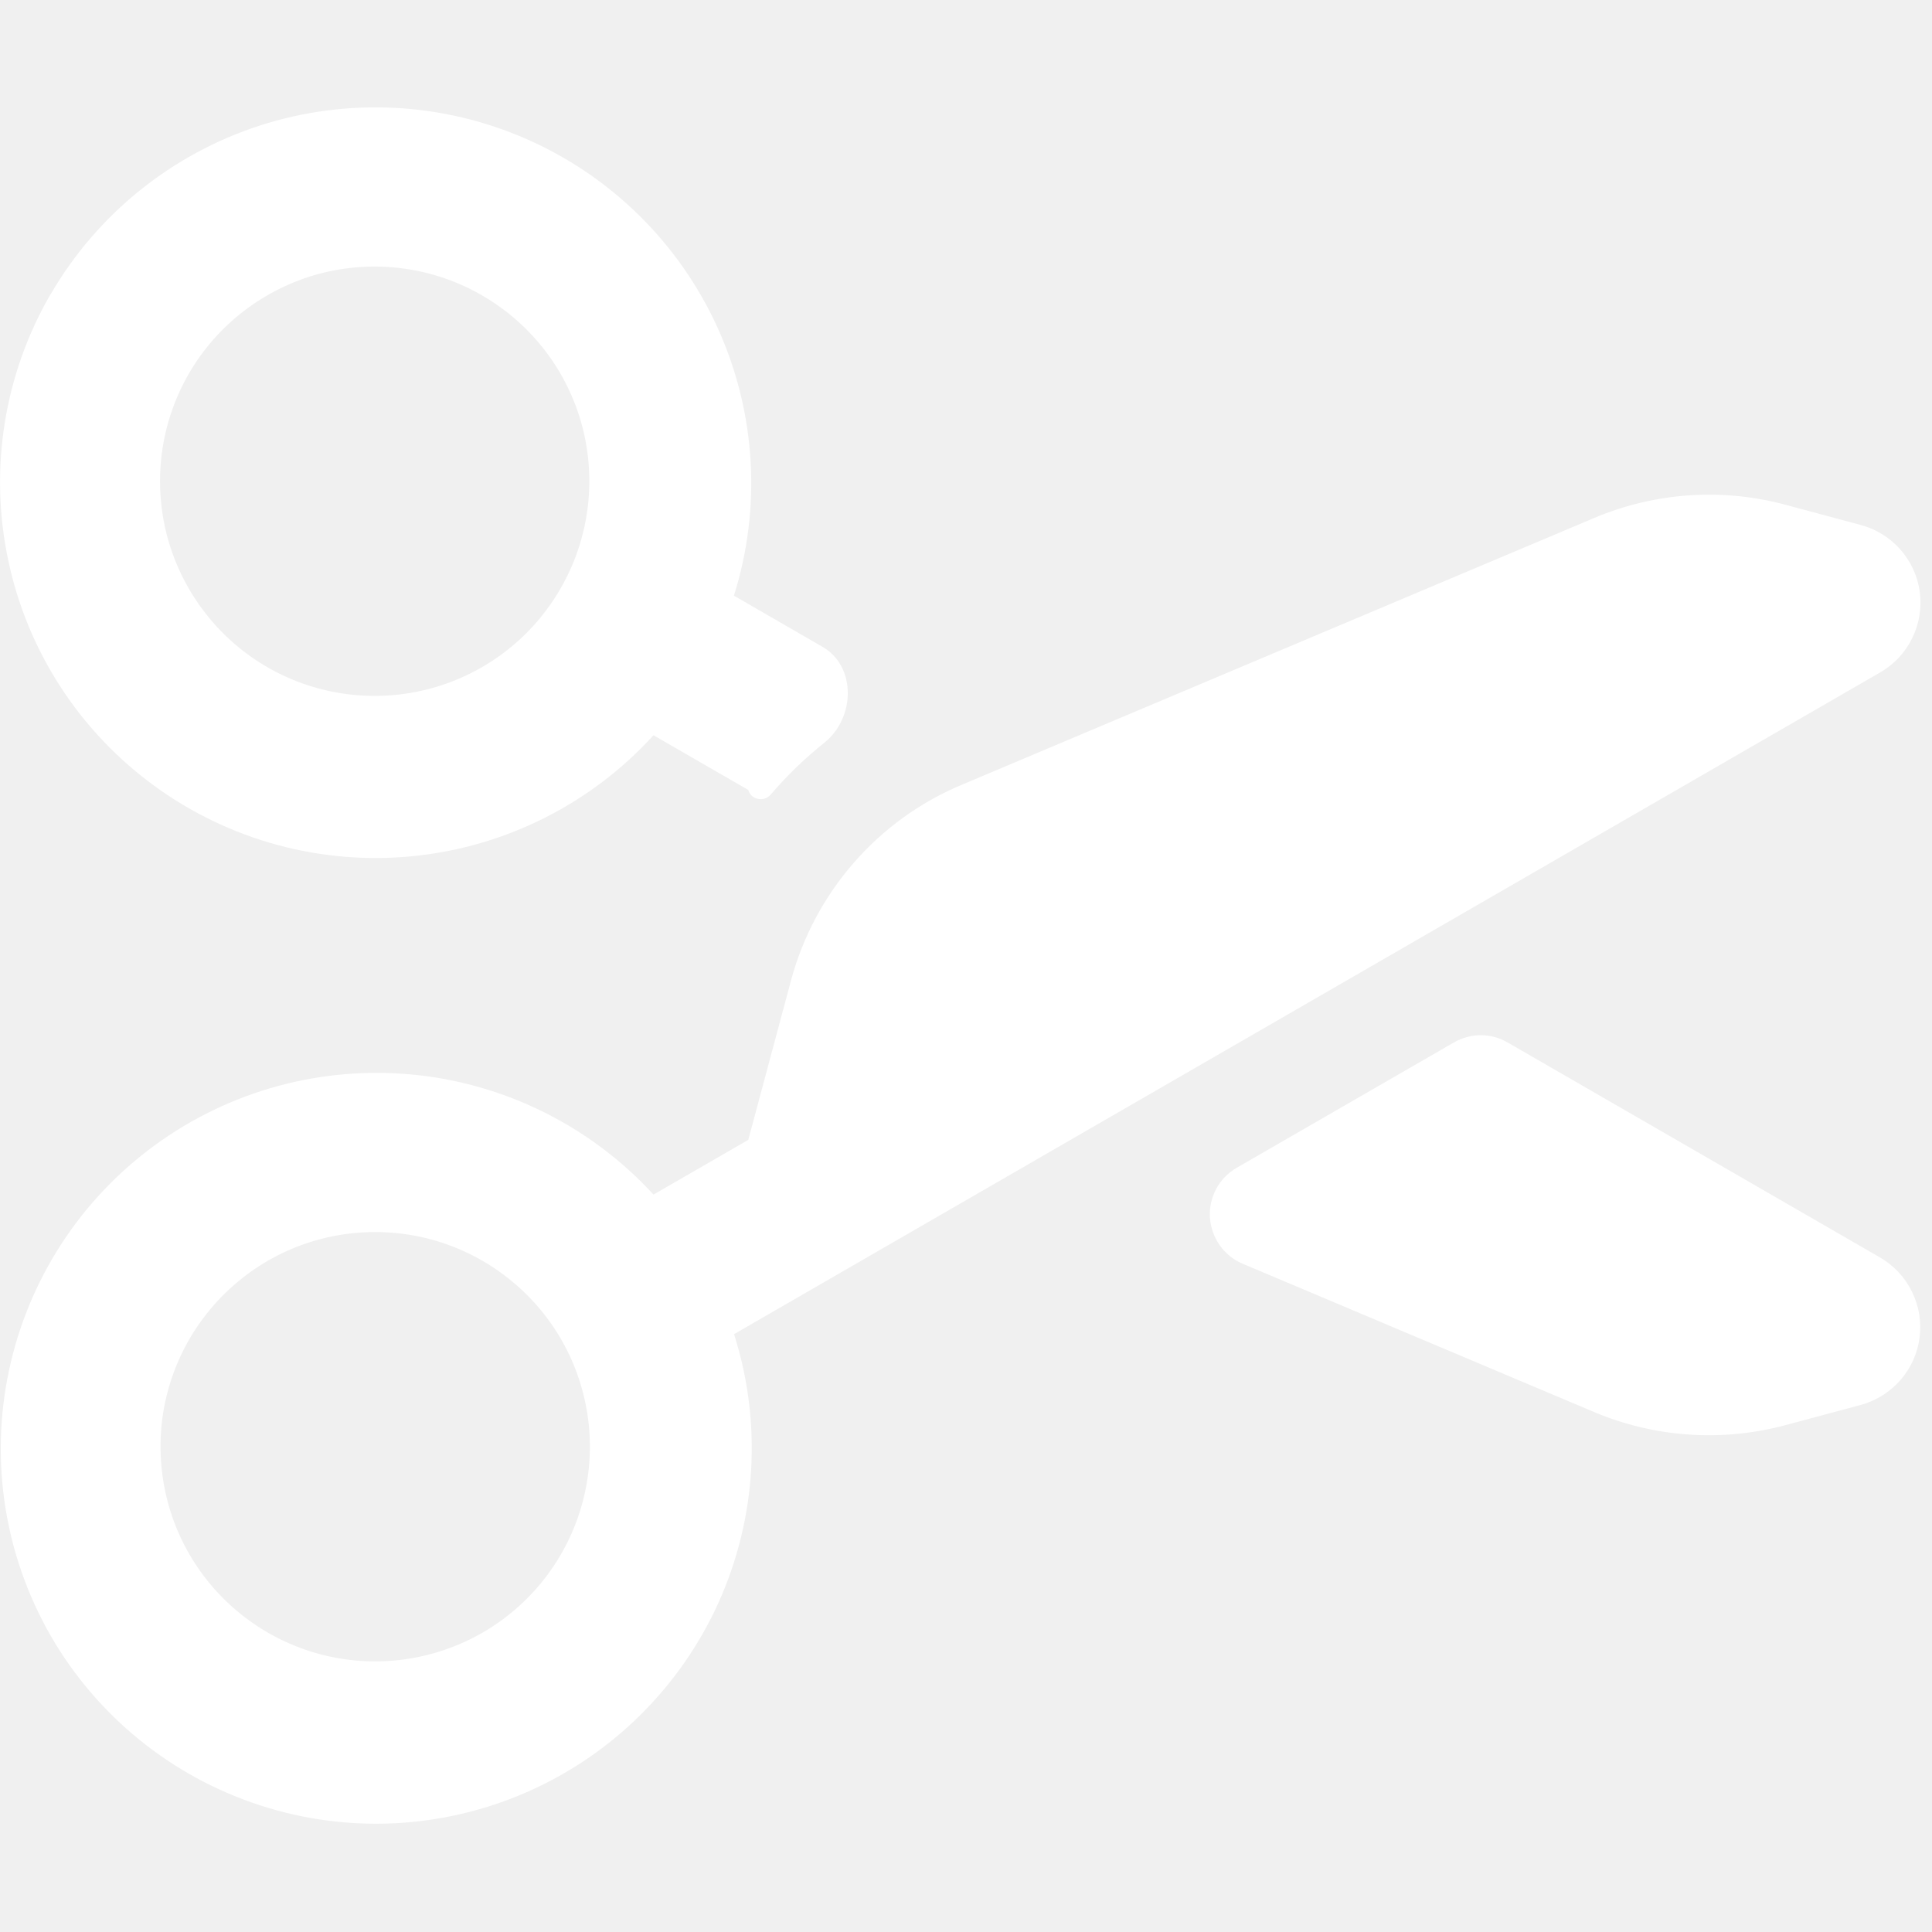
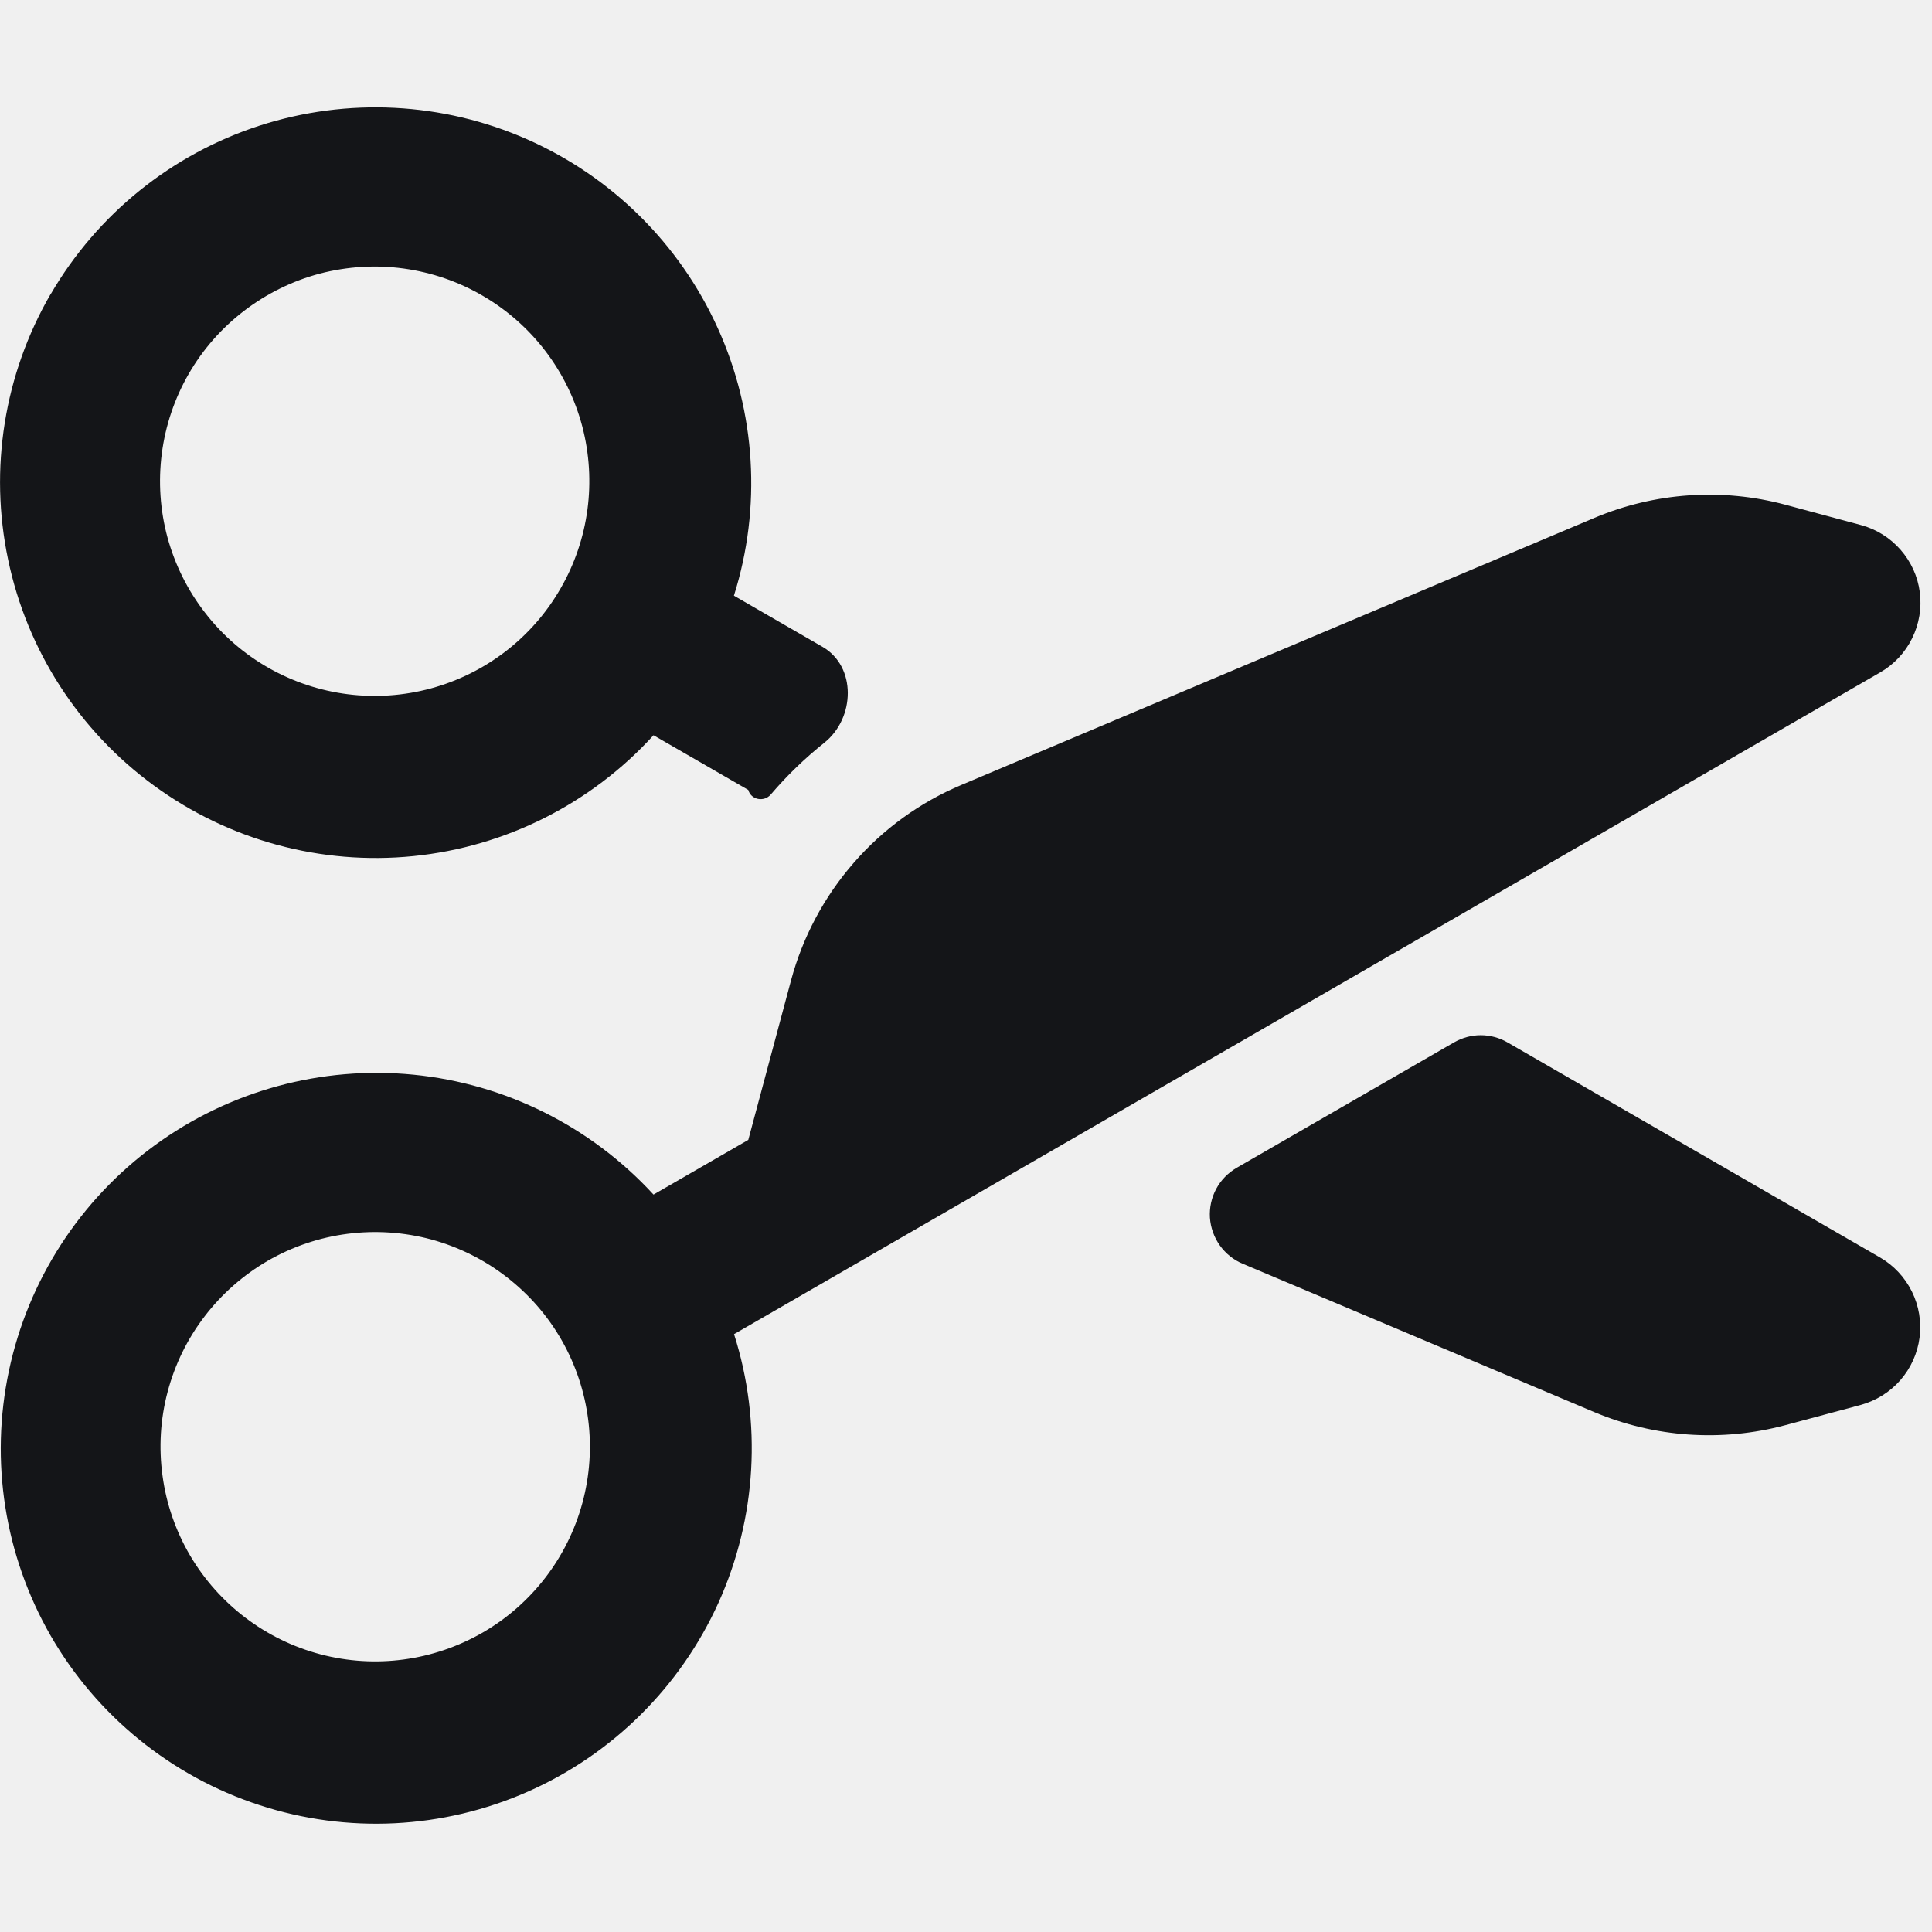
<svg xmlns="http://www.w3.org/2000/svg" width="16" height="16" viewBox="0 0 16 16" fill="none">
-   <path fill-rule="evenodd" clip-rule="evenodd" d="M0.419 2.436C0.034 3.1 -0.091 3.883 0.067 4.634C0.224 5.386 0.654 6.052 1.274 6.505C1.894 6.959 2.659 7.167 3.423 7.09C4.186 7.013 4.895 6.657 5.412 6.089L6.197 6.542C6.219 6.624 6.327 6.645 6.383 6.58C6.517 6.423 6.665 6.28 6.828 6.15C7.082 5.946 7.094 5.52 6.812 5.357L6.078 4.933C6.308 4.203 6.26 3.414 5.944 2.717C5.628 2.019 5.066 1.463 4.366 1.154C3.666 0.845 2.876 0.805 2.148 1.041C1.42 1.278 0.805 1.774 0.42 2.436M2.224 5.531C2.02 5.415 1.841 5.26 1.698 5.074C1.554 4.889 1.449 4.677 1.387 4.451C1.326 4.225 1.31 3.989 1.34 3.756C1.37 3.524 1.446 3.299 1.563 3.096C1.68 2.893 1.837 2.715 2.023 2.573C2.209 2.431 2.422 2.326 2.648 2.266C2.875 2.207 3.111 2.192 3.344 2.224C3.576 2.256 3.8 2.333 4.002 2.452C4.407 2.689 4.702 3.077 4.822 3.531C4.941 3.985 4.877 4.468 4.642 4.874C4.408 5.281 4.022 5.578 3.569 5.701C3.116 5.824 2.632 5.763 2.224 5.531ZM7.963 6.5C7.62 6.644 7.314 6.865 7.07 7.146C6.825 7.427 6.648 7.759 6.551 8.119L6.197 9.44L5.412 9.893C4.894 9.329 4.186 8.975 3.424 8.9C2.662 8.825 1.899 9.033 1.28 9.486C0.662 9.938 0.233 10.602 0.074 11.352C-0.085 12.101 0.038 12.882 0.42 13.547C0.803 14.211 1.419 14.711 2.148 14.949C2.877 15.188 3.669 15.148 4.371 14.838C5.073 14.528 5.635 13.97 5.951 13.271C6.266 12.571 6.312 11.78 6.079 11.049L15.572 5.568C15.686 5.502 15.778 5.404 15.836 5.285C15.894 5.167 15.916 5.034 15.899 4.904C15.882 4.773 15.826 4.651 15.739 4.552C15.652 4.453 15.538 4.382 15.411 4.348L14.786 4.18C14.261 4.039 13.704 4.078 13.204 4.289L7.963 6.5ZM1.573 12.88C1.455 12.678 1.377 12.454 1.346 12.222C1.314 11.989 1.328 11.753 1.388 11.527C1.448 11.3 1.552 11.087 1.695 10.901C1.837 10.715 2.015 10.559 2.218 10.441C2.421 10.324 2.645 10.248 2.878 10.218C3.11 10.188 3.347 10.204 3.573 10.265C3.799 10.327 4.011 10.432 4.196 10.576C4.382 10.72 4.537 10.898 4.653 11.102C4.885 11.51 4.946 11.994 4.823 12.447C4.7 12.9 4.403 13.286 3.996 13.521C3.589 13.755 3.107 13.82 2.653 13.7C2.199 13.58 1.811 13.285 1.573 12.88Z" fill="white" />
-   <path d="M10.242 9.671C10.17 9.713 10.111 9.773 10.072 9.846C10.033 9.919 10.015 10.001 10.02 10.084C10.026 10.167 10.054 10.246 10.102 10.314C10.15 10.381 10.215 10.434 10.292 10.466L13.202 11.694C13.703 11.905 14.259 11.943 14.784 11.803L15.41 11.635C15.537 11.6 15.651 11.529 15.738 11.43C15.824 11.331 15.88 11.209 15.897 11.078C15.914 10.947 15.892 10.815 15.834 10.697C15.776 10.579 15.684 10.48 15.57 10.414L12.485 8.633C12.418 8.594 12.341 8.573 12.263 8.573C12.185 8.573 12.109 8.594 12.041 8.633L10.242 9.671Z" fill="white" />
+   <g clip-path="url(#clip0_46057_5777)">
+     <path fill-rule="evenodd" clip-rule="evenodd" d="M0.419 2.436C0.034 3.1 -0.091 3.883 0.067 4.634C0.224 5.386 0.654 6.052 1.274 6.505C1.894 6.959 2.659 7.167 3.423 7.09C4.186 7.013 4.895 6.657 5.412 6.089L6.197 6.542C6.219 6.624 6.327 6.645 6.383 6.58C6.517 6.423 6.665 6.28 6.828 6.15C7.082 5.946 7.094 5.52 6.812 5.357L6.078 4.933C6.308 4.203 6.26 3.414 5.944 2.717C5.628 2.019 5.066 1.463 4.366 1.154C3.666 0.845 2.876 0.805 2.148 1.041C1.42 1.278 0.805 1.774 0.42 2.436M2.224 5.531C2.02 5.415 1.841 5.26 1.698 5.074C1.554 4.889 1.449 4.677 1.387 4.451C1.326 4.225 1.31 3.989 1.34 3.756C1.37 3.524 1.446 3.299 1.563 3.096C1.68 2.893 1.837 2.715 2.023 2.573C2.209 2.431 2.422 2.326 2.648 2.266C2.875 2.207 3.111 2.192 3.344 2.224C3.576 2.256 3.8 2.333 4.002 2.452C4.407 2.689 4.702 3.077 4.822 3.531C4.941 3.985 4.877 4.468 4.642 4.874C4.408 5.281 4.022 5.578 3.569 5.701C3.116 5.824 2.632 5.763 2.224 5.531ZM7.963 6.5C7.62 6.644 7.314 6.865 7.07 7.146C6.825 7.427 6.648 7.759 6.551 8.119L6.197 9.44L5.412 9.893C4.894 9.329 4.186 8.975 3.424 8.9C2.662 8.825 1.899 9.033 1.28 9.486C0.662 9.938 0.233 10.602 0.074 11.352C-0.085 12.101 0.038 12.882 0.42 13.547C0.803 14.211 1.419 14.711 2.148 14.949C2.877 15.188 3.669 15.148 4.371 14.838C5.073 14.528 5.635 13.97 5.951 13.271C6.266 12.571 6.312 11.78 6.079 11.049L15.572 5.568C15.686 5.502 15.778 5.404 15.836 5.285C15.894 5.167 15.916 5.034 15.899 4.904C15.882 4.773 15.826 4.651 15.739 4.552C15.652 4.453 15.538 4.382 15.411 4.348L14.786 4.18C14.261 4.039 13.704 4.078 13.204 4.289L7.963 6.5ZM1.573 12.88C1.455 12.678 1.377 12.454 1.346 12.222C1.314 11.989 1.328 11.753 1.388 11.527C1.448 11.3 1.552 11.087 1.695 10.901C1.837 10.715 2.015 10.559 2.218 10.441C2.421 10.324 2.645 10.248 2.878 10.218C3.11 10.188 3.347 10.204 3.573 10.265C3.799 10.327 4.011 10.432 4.196 10.576C4.382 10.72 4.537 10.898 4.653 11.102C4.885 11.51 4.946 11.994 4.823 12.447C4.7 12.9 4.403 13.286 3.996 13.521C3.589 13.755 3.107 13.82 2.653 13.7C2.199 13.58 1.811 13.285 1.573 12.88Z" fill="#141518" />
+     <path d="M10.242 9.671C10.17 9.713 10.111 9.773 10.072 9.846C10.033 9.919 10.015 10.001 10.02 10.084C10.026 10.167 10.054 10.246 10.102 10.314C10.15 10.381 10.215 10.434 10.292 10.466L13.202 11.694C13.703 11.905 14.259 11.943 14.784 11.803L15.41 11.635C15.537 11.6 15.651 11.529 15.738 11.43C15.824 11.331 15.88 11.209 15.897 11.078C15.914 10.947 15.892 10.815 15.834 10.697C15.776 10.579 15.684 10.48 15.57 10.414L12.485 8.633C12.418 8.594 12.341 8.573 12.263 8.573C12.185 8.573 12.109 8.594 12.041 8.633L10.242 9.671Z" fill="#141518" />
+   </g>
+   <defs>
+     <clipPath id="clip0_46057_5777">
+       <rect width="16" height="16" fill="white" />
+     </clipPath>
+   </defs>
</svg>
